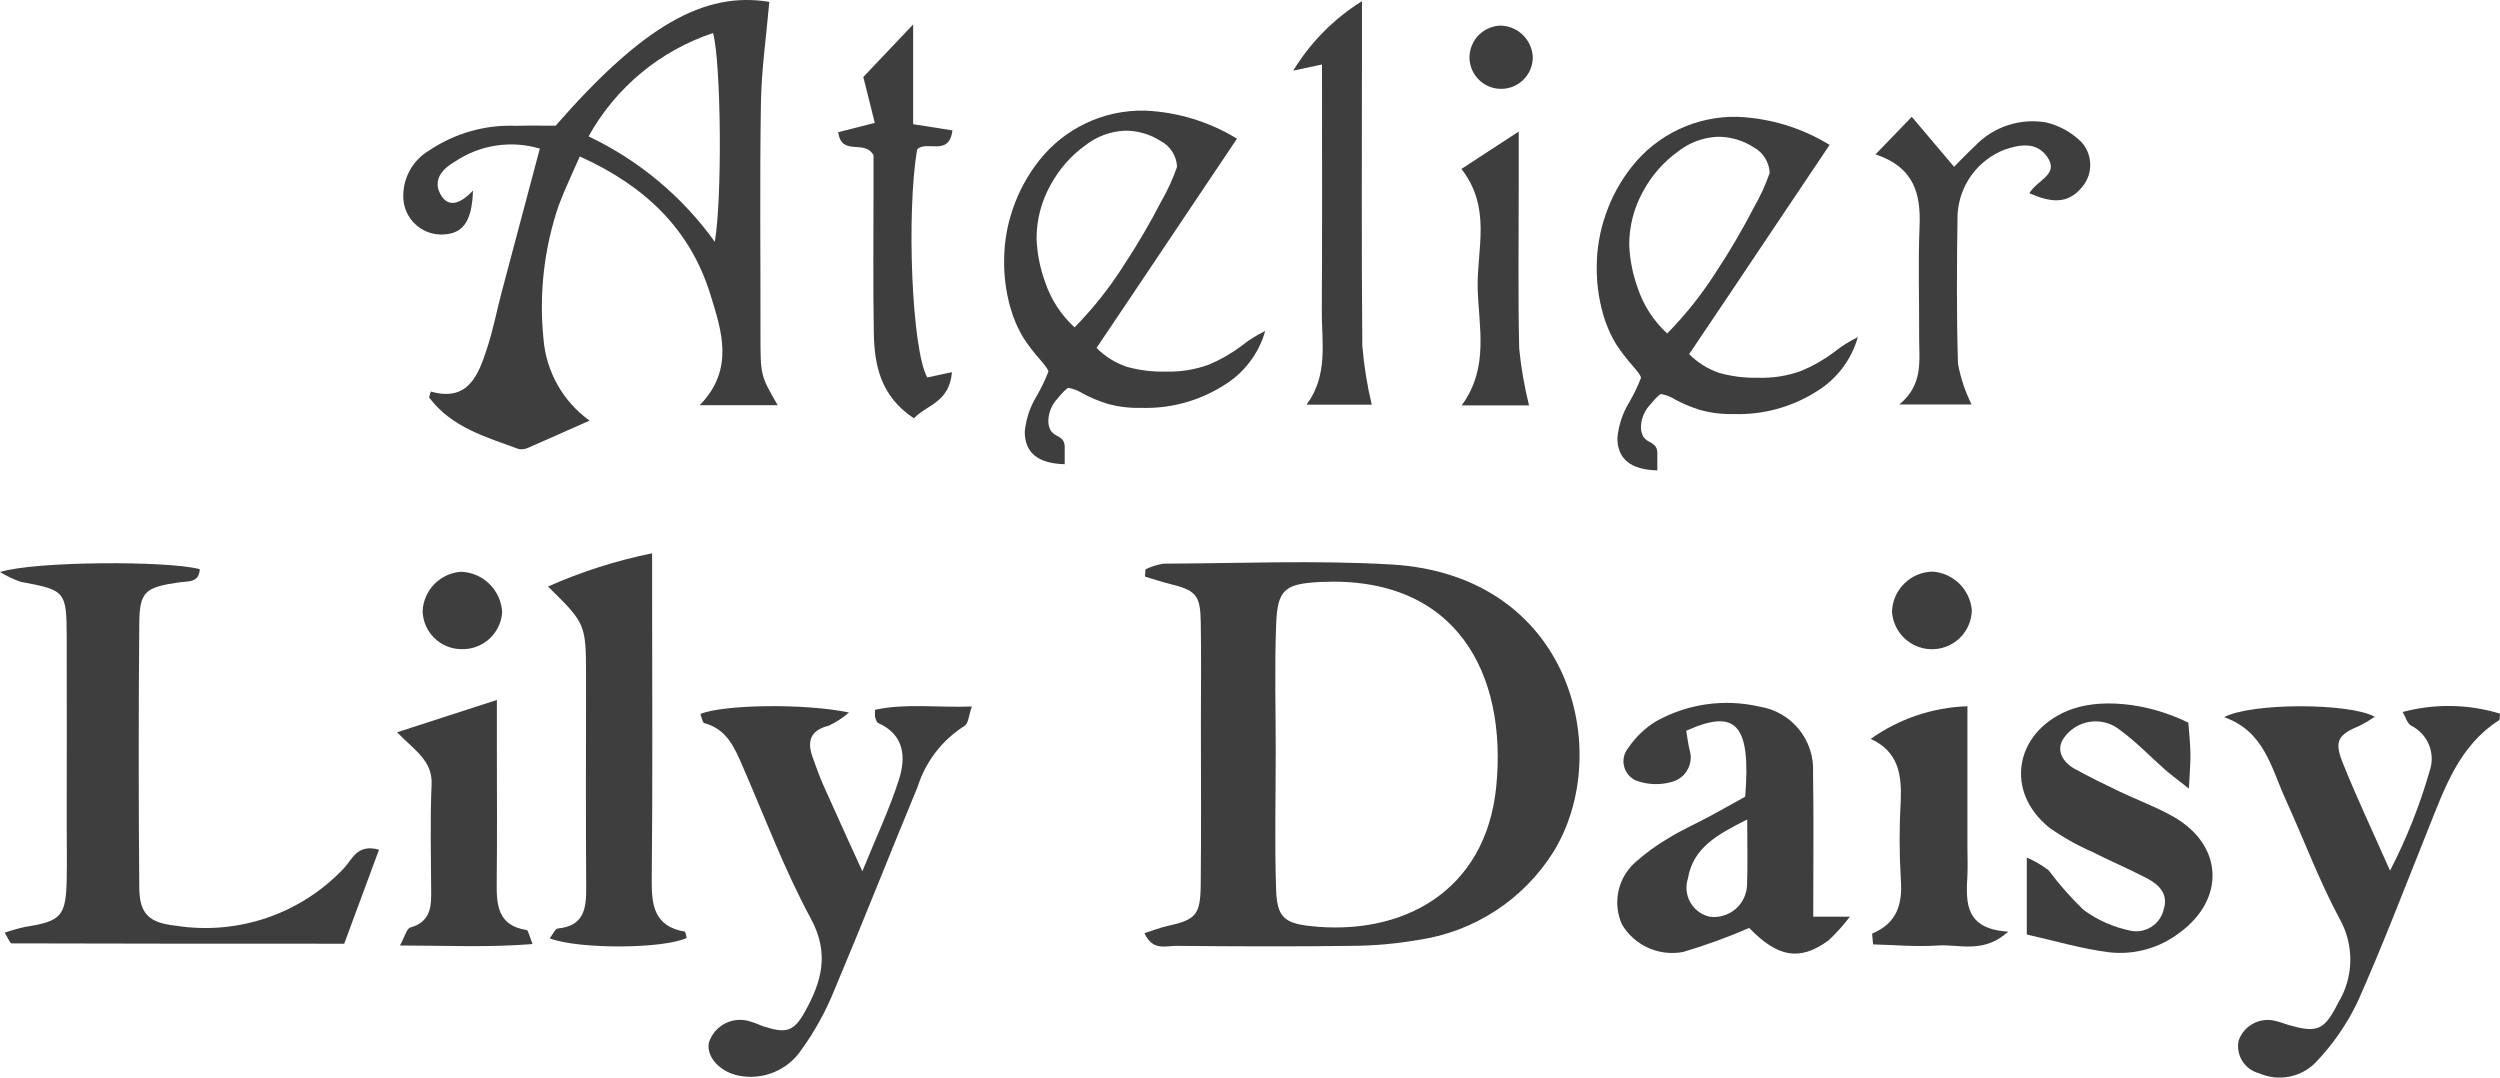
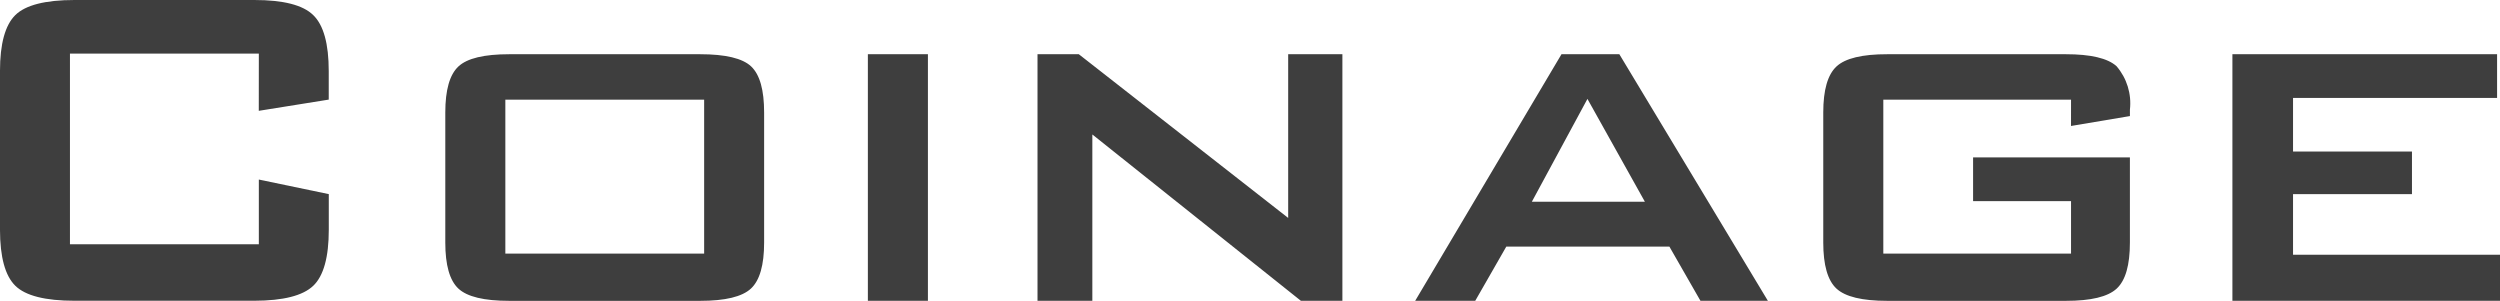
- <svg xmlns="http://www.w3.org/2000/svg" width="140.38" height="60.491" viewBox="0 0 140.38 60.491">
+ <svg xmlns="http://www.w3.org/2000/svg" width="178.23" height="21.446" viewBox="0 0 178.23 21.446">
  <defs>
    <style>.a{fill:#3e3e3e;}</style>
  </defs>
-   <g transform="translate(-9.859 -10.521)">
-     <path class="a" d="M229.729,139.348c.474-.151.867-.309,1.275-.4,1.594-.351,1.863-.611,1.882-2.284.035-3,.011-5.994.011-8.991,0-1.931.024-3.863-.008-5.794-.025-1.534-.275-1.788-1.781-2.155-.456-.111-.9-.267-1.351-.4l.03-.407a3.61,3.61,0,0,1,1.014-.319c4.262-.015,8.537-.2,12.785.046,10.12.592,12.529,10.552,9.121,16.113a10.781,10.781,0,0,1-7.622,4.973,22.3,22.3,0,0,1-3.769.33c-3.263.045-6.527.031-9.79,0C230.941,140.053,230.183,140.364,229.729,139.348Zm7.368-10.009h0c0,2.523-.063,5.048.023,7.568.052,1.522.453,1.877,1.9,2.039,5.185.58,9.873-1.931,10.46-7.817.63-6.317-2.2-11.883-9.9-11.5-1.951.1-2.384.417-2.456,2.338C237.028,124.423,237.1,126.883,237.1,129.339Z" transform="translate(-155.605 -76.427)" />
-     <path class="a" d="M95.88,17.579c4.9-5.607,8.324-7.554,12-6.954-.165,1.9-.44,3.786-.471,5.673-.071,4.33-.019,8.661-.025,12.992,0,2.3-.01,2.3.966,3.984h-4.378c1.972-2.03,1.227-4.186.592-6.235-1.132-3.651-3.664-6.082-7.327-7.733-.414.954-.84,1.833-1.182,2.744a17.685,17.685,0,0,0-.858,7.483,6.274,6.274,0,0,0,2.589,4.606c-1.249.554-2.317,1.034-3.393,1.5a.9.9,0,0,1-.576.1c-1.838-.677-3.766-1.209-5.029-2.886-.025-.033.027-.124.084-.346,2.107.6,2.675-.934,3.174-2.476.327-1.01.531-2.06.8-3.089.694-2.629,1.4-5.255,2.147-8.077a5.649,5.649,0,0,0-4.779.739c-.677.383-1.236,1-.814,1.8.466.879,1.2.493,1.841-.179-.062,1.807-.6,2.468-1.812,2.466a2.142,2.142,0,0,1-2.1-2.014,2.954,2.954,0,0,1,1.428-2.692,8.156,8.156,0,0,1,4.91-1.4C94.4,17.565,95.133,17.579,95.88,17.579Zm1.848.6A18.459,18.459,0,0,1,104.82,24.1c.422-2.5.352-10.074-.1-11.725A12.512,12.512,0,0,0,97.728,18.183Z" transform="translate(-54.822 0)" />
-     <path class="a" d="M9.859,119.22c1.93-.618,9.462-.643,11.218-.161-.042.774-.649.668-1.138.737-1.938.274-2.245.516-2.26,2.327q-.061,7.4,0,14.793c.011,1.485.517,1.994,2.051,2.162a10.685,10.685,0,0,0,9.454-3.241c.456-.48.723-1.373,1.958-1.027l-1.955,5.279c-6.316,0-12.5,0-18.674-.019-.1,0-.192-.284-.39-.6a10.327,10.327,0,0,1,1.14-.324c2.05-.323,2.3-.594,2.342-2.711.02-1,0-2,0-3,0-3.532.01-7.063,0-10.595-.01-2.552-.08-2.608-2.585-3.07A6.394,6.394,0,0,1,9.859,119.22Z" transform="translate(0 -76.577)" />
-     <path class="a" d="M437.148,146.8c1.523-.816,7.035-.81,8.458-.022a7.3,7.3,0,0,1-.829.492c-1.228.516-1.464.854-.978,2.075.757,1.9,1.638,3.755,2.663,6.073a30.261,30.261,0,0,0,2.221-5.584,2.079,2.079,0,0,0-1.037-2.559c-.217-.113-.3-.476-.476-.765a9.93,9.93,0,0,1,5.467.093c-.018.129.01.33-.062.376-2.227,1.426-3.032,3.772-3.947,6.051-1.313,3.27-2.564,6.568-4,9.783a13.08,13.08,0,0,1-2.351,3.386,2.841,2.841,0,0,1-3.16.6,1.572,1.572,0,0,1-1.156-1.841,1.734,1.734,0,0,1,1.882-1.139,4.332,4.332,0,0,1,.763.217c1.787.542,2.156.367,2.954-1.213a4.654,4.654,0,0,0,.077-4.689c-1.162-2.16-2.019-4.483-3.041-6.72C439.793,149.656,439.413,147.6,437.148,146.8Z" transform="translate(-302.398 -96.009)" />
-     <path class="a" d="M144.4,146.606c1.3-.523,5.8-.609,8.346-.08a5.028,5.028,0,0,1-1.139.742c-1.048.26-1.231.887-.892,1.8.185.5.354,1,.569,1.489.671,1.508,1.36,3.009,2.212,4.887.789-1.943,1.527-3.5,2.049-5.128.406-1.264.332-2.532-1.162-3.2-.09-.04-.126-.217-.171-.336a1.988,1.988,0,0,1,0-.405c1.716-.379,3.474-.112,5.435-.186-.173.482-.195.969-.417,1.092A6.285,6.285,0,0,0,156.6,150.7c-1.578,3.809-3.087,7.647-4.689,11.445a15.818,15.818,0,0,1-1.822,3.3,3.433,3.433,0,0,1-3.487,1.483c-1.085-.195-1.869-1.048-1.728-1.85a1.836,1.836,0,0,1,2.383-1.183c.256.064.495.2.748.277,1.237.387,1.653.26,2.275-.859.927-1.67,1.387-3.253.326-5.211-1.482-2.74-2.583-5.687-3.829-8.553-.457-1.05-.889-2.09-2.156-2.426C144.513,147.085,144.473,146.783,144.4,146.606Z" transform="translate(-95.215 -95.997)" />
-     <path class="a" d="M327.72,150.859c.323-4.051-.5-4.972-3.312-3.7.056.329.1.7.184,1.059a1.424,1.424,0,0,1-.9,1.785,3.251,3.251,0,0,1-2.07-.036,1.18,1.18,0,0,1-.454-1.863,5.036,5.036,0,0,1,1.561-1.486,8.144,8.144,0,0,1,5.8-.813,3.56,3.56,0,0,1,3,3.691c.044,2.652.011,5.306.011,8.1H333.6a10.426,10.426,0,0,1-1.212,1.344c-1.613,1.168-2.839.947-4.445-.709a32.352,32.352,0,0,1-3.714,1.35,3.285,3.285,0,0,1-3.426-1.541,3.015,3.015,0,0,1,.706-3.461,11.731,11.731,0,0,1,1.925-1.405c.736-.45,1.529-.8,2.292-1.212C326.372,151.616,327.005,151.255,327.72,150.859Zm.113,1.282c-1.74.869-3.042,1.607-3.333,3.324a1.669,1.669,0,0,0,1.236,2.138,1.859,1.859,0,0,0,2.088-1.8C327.865,154.7,327.833,153.582,327.833,152.141Z" transform="translate(-219.864 -95.604)" />
-     <path class="a" d="M115.14,118.68a28.159,28.159,0,0,1,5.846-1.867c0,.934,0,1.652,0,2.37,0,5.318.035,10.636-.022,15.953-.015,1.457.144,2.626,1.85,2.919.056.01.077.232.112.356-1.271.611-6,.654-7.692.027.17-.214.3-.542.465-.558,1.451-.141,1.595-1.1,1.586-2.278-.029-3.922-.01-7.844-.01-11.766C117.275,120.777,117.275,120.777,115.14,118.68Z" transform="translate(-74.509 -75.224)" />
-     <path class="a" d="M407.517,146.747c.039.541.106,1.132.117,1.724.01.522-.042,1.045-.086,1.976-.6-.474-.977-.746-1.325-1.052-.844-.742-1.625-1.566-2.529-2.224a2.169,2.169,0,0,0-3.216.509c-.391.633,0,1.3.659,1.659.813.449,1.649.86,2.488,1.261,1.019.488,2.092.877,3.069,1.435,2.776,1.587,2.918,4.611.337,6.5a5.475,5.475,0,0,1-3.946,1.107c-1.556-.194-3.08-.651-4.639-1v-4.321a5.716,5.716,0,0,1,1.224.713,18.384,18.384,0,0,0,1.966,2.23,6.783,6.783,0,0,0,2.664,1.17,1.588,1.588,0,0,0,1.836-1.208c.27-.88-.279-1.393-.958-1.748-1-.523-2.044-.962-3.05-1.473a13.647,13.647,0,0,1-2.418-1.364c-2.491-2-1.972-5.28.988-6.549C402.448,145.347,405.177,145.592,407.517,146.747Z" transform="translate(-274.778 -95.646)" />
-     <path class="a" d="M374.671,146.2v7.9c0,.533.025,1.068,0,1.6-.088,1.517-.156,3.008,2.292,3.158-1.4,1.265-2.747.694-3.941.777-1.221.085-2.455-.032-3.649-.061-.024-.377-.072-.6-.034-.618,1.364-.571,1.694-1.62,1.593-3.013a37.438,37.438,0,0,1-.008-4.4c.067-1.486-.121-2.8-1.684-3.508A9.957,9.957,0,0,1,374.671,146.2Z" transform="translate(-254.337 -96.023)" />
-     <path class="a" d="M259.922,14.31l-1.614.343a11.9,11.9,0,0,1,3.859-3.9c0,.906,0,1.741,0,2.575,0,5.594-.03,11.188.02,16.782a22.215,22.215,0,0,0,.53,3.3h-3.661c1.233-1.663.845-3.509.856-5.293C259.941,23.6,259.922,19.071,259.922,14.31Z" transform="translate(-175.831 -0.167)" />
-     <path class="a" d="M177.278,34.744c-.136,1.719-1.443,1.838-2.134,2.593-1.875-1.242-2.221-2.976-2.253-4.8-.047-2.722-.015-5.445-.016-8.168,0-.659,0-1.318,0-1.8-.487-.929-1.8.094-1.982-1.3l2.053-.522-.644-2.576L175.1,15.22v5.6l2.205.348c-.182,1.508-1.466.524-1.984,1.074-.6,3.592-.3,11.24.572,12.8Z" transform="translate(-113.966 -3.326)" />
-     <path class="a" d="M86.137,146.816,91.742,145v2.46c0,2.6.021,5.2-.009,7.794-.015,1.277.073,2.421,1.679,2.665.094.014.144.321.337.788-2.491.2-4.832.084-7.448.08.267-.481.371-.953.589-1.013.99-.273,1.167-.972,1.164-1.836-.006-2.065-.068-4.133.023-6.195C88.136,148.413,87.127,147.83,86.137,146.816Z" transform="translate(-53.983 -95.175)" />
-     <path class="a" d="M378.811,37.254c.476-.776,1.706-1.058.993-2.058-.6-.841-1.524-.678-2.369-.394a4.15,4.15,0,0,0-2.654,3.648c-.042,2.795-.062,5.592.024,8.385a8.747,8.747,0,0,0,.763,2.283h-4.06c1.376-1.126,1.109-2.489,1.116-3.786.011-2.063-.063-4.129.022-6.189.076-1.822-.268-3.325-2.47-4.071l2.035-2.107,2.375,2.807c.356-.356.746-.777,1.169-1.164a4.465,4.465,0,0,1,4.01-1.327,4.208,4.208,0,0,1,2,1.13,1.923,1.923,0,0,1-.046,2.562C380.927,37.886,380,37.774,378.811,37.254Z" transform="translate(-255.001 -15.884)" />
-     <path class="a" d="M294.416,51.183h-3.785c1.575-2.143.944-4.449.9-6.625-.044-2.149.793-4.468-.912-6.654l3.218-2.1v3.027c0,3.049-.043,6.1.025,9.148A22.288,22.288,0,0,0,294.416,51.183Z" transform="translate(-198.698 -17.897)" />
-     <path class="a" d="M375.518,124.7a2.25,2.25,0,0,1-2.185-2.114,2.327,2.327,0,0,1,2.293-2.243,2.384,2.384,0,0,1,2.19,2.16A2.231,2.231,0,0,1,375.518,124.7Z" transform="translate(-257.235 -77.725)" />
-     <path class="a" d="M93.241,124.707a2.192,2.192,0,0,1-2.192-2.131,2.322,2.322,0,0,1,2.16-2.215,2.4,2.4,0,0,1,2.307,2.289A2.224,2.224,0,0,1,93.241,124.707Z" transform="translate(-57.459 -77.735)" />
-     <path class="a" d="M295.72,17.219a1.778,1.778,0,0,1-3.557-.011,1.8,1.8,0,0,1,1.772-1.769A1.856,1.856,0,0,1,295.72,17.219Z" transform="translate(-199.791 -3.481)" />
-     <path class="a" d="M317.106,38.488a9.063,9.063,0,0,1,1.473-2.714,7.354,7.354,0,0,1,5.96-2.809,10.767,10.767,0,0,1,5.155,1.576q-.873,1.293-2.406,3.583t-3.07,4.582q-1.537,2.291-2.411,3.583a4.327,4.327,0,0,0,1.692,1.057,7.373,7.373,0,0,0,2.162.27,6.534,6.534,0,0,0,2.445-.385,8.616,8.616,0,0,0,1.845-1.058,6.837,6.837,0,0,1,1.327-.835,5.231,5.231,0,0,1-2.333,3.057,8.165,8.165,0,0,1-4.646,1.259,6.377,6.377,0,0,1-1.9-.235,8.07,8.07,0,0,1-1.344-.561,2.318,2.318,0,0,0-.822-.326q-.12,0-.625.608a1.874,1.874,0,0,0-.505,1.182,1.1,1.1,0,0,0,.12.591.894.894,0,0,0,.347.3,1.1,1.1,0,0,1,.338.244.685.685,0,0,1,.111.445v.916q-2.243-.051-2.243-1.824A4.681,4.681,0,0,1,318.438,49a9.24,9.24,0,0,0,.664-1.379q0-.146-.48-.689a11.058,11.058,0,0,1-.894-1.164,6.782,6.782,0,0,1-.762-1.752,9.286,9.286,0,0,1-.347-2.706A8.844,8.844,0,0,1,317.106,38.488Zm4.072-3.575a6.637,6.637,0,0,0-1.952,2.226,6.129,6.129,0,0,0-.784,3.044,7.989,7.989,0,0,0,.479,2.4,6.037,6.037,0,0,0,1.653,2.547,21.1,21.1,0,0,0,2.71-3.4,39.923,39.923,0,0,0,2.171-3.7,11.2,11.2,0,0,0,.873-1.914,1.707,1.707,0,0,0-.9-1.439,3.643,3.643,0,0,0-2.047-.591A3.873,3.873,0,0,0,321.178,34.914Z" transform="translate(-217.098 -15.884)" />
-     <path class="a" d="M203.25,37.3a9.069,9.069,0,0,1,1.473-2.715,7.356,7.356,0,0,1,5.96-2.809,10.768,10.768,0,0,1,5.155,1.576q-.873,1.294-2.406,3.584t-3.07,4.581q-1.537,2.291-2.41,3.584a4.33,4.33,0,0,0,1.691,1.057,7.375,7.375,0,0,0,2.162.27,6.532,6.532,0,0,0,2.445-.385,8.616,8.616,0,0,0,1.845-1.058,6.857,6.857,0,0,1,1.328-.835,5.233,5.233,0,0,1-2.334,3.057,8.162,8.162,0,0,1-4.645,1.259,6.369,6.369,0,0,1-1.9-.235,8.071,8.071,0,0,1-1.344-.561,2.314,2.314,0,0,0-.822-.326q-.12,0-.625.608a1.872,1.872,0,0,0-.505,1.182,1.1,1.1,0,0,0,.12.591.893.893,0,0,0,.347.3,1.1,1.1,0,0,1,.338.244.685.685,0,0,1,.111.445v.916q-2.243-.051-2.243-1.824a4.684,4.684,0,0,1,.663-1.995,9.269,9.269,0,0,0,.664-1.379q0-.146-.48-.69a11.048,11.048,0,0,1-.895-1.164,6.793,6.793,0,0,1-.762-1.752,9.288,9.288,0,0,1-.347-2.706A8.843,8.843,0,0,1,203.25,37.3Zm4.072-3.575a6.635,6.635,0,0,0-1.952,2.226A6.128,6.128,0,0,0,204.586,39a7.989,7.989,0,0,0,.479,2.4,6.035,6.035,0,0,0,1.653,2.547,21.081,21.081,0,0,0,2.71-3.4,40.067,40.067,0,0,0,2.171-3.7,11.211,11.211,0,0,0,.873-1.914,1.707,1.707,0,0,0-.9-1.439,3.645,3.645,0,0,0-2.047-.591A3.874,3.874,0,0,0,207.322,33.726Z" transform="translate(-136.52 -15.043)" />
-   </g>
+   <path class="a" d="M201.378,251.723V234.142h18.869v3.117H205.7v3.823h8.479v3.034H205.7v4.322h14.755v3.284Zm-11.505-14.339H176.49v10.972h13.383v-3.741H182.89V241.5h11.18v6.068c0,1.607-.311,2.7-.942,3.284s-1.836.873-3.623.873H176.774q-2.681,0-3.623-.873t-.942-3.284v-9.275q0-2.4.942-3.277t3.623-.873h12.732q2.66,0,3.609.852a4.047,4.047,0,0,1,.956,3.1v.457l-4.2.706Zm-38.438,7.273h8.056l-4.094-7.329Zm-8.319,7.065,10.432-17.581h4.122l10.591,17.581h-4.807l-2.216-3.866H149.613l-2.216,3.866Zm-26.925,0V234.142h2.944l14.927,11.672V234.142h3.865v17.581H134.97L120.1,239.864v11.859Zm-12.094,0V234.142h4.281v17.581ZM73.971,238.3c0-1.607.311-2.7.935-3.284s1.829-.873,3.63-.873h13.6q2.723,0,3.644.873c.617.589.921,1.676.921,3.284v9.268q0,2.411-.942,3.284t-3.623.873h-13.6c-1.8,0-3.006-.291-3.63-.873s-.935-1.677-.935-3.284Zm4.281,10.058H92.425V237.384H78.252ZM60.678,234.1H47.212v13.591H60.678v-4.614l4.987,1.039v2.535q0,2.941-1.108,4t-4.2,1.067H47.538q-3.128,0-4.219-1.067t-1.095-4V235.341c0-1.94.368-3.277,1.095-3.99s2.134-1.074,4.219-1.074H60.353q3.107,0,4.2,1.074c.741.713,1.108,2.05,1.108,3.99v2.037l-4.987.8Z" transform="translate(-42.225 -230.277)" />
</svg>
